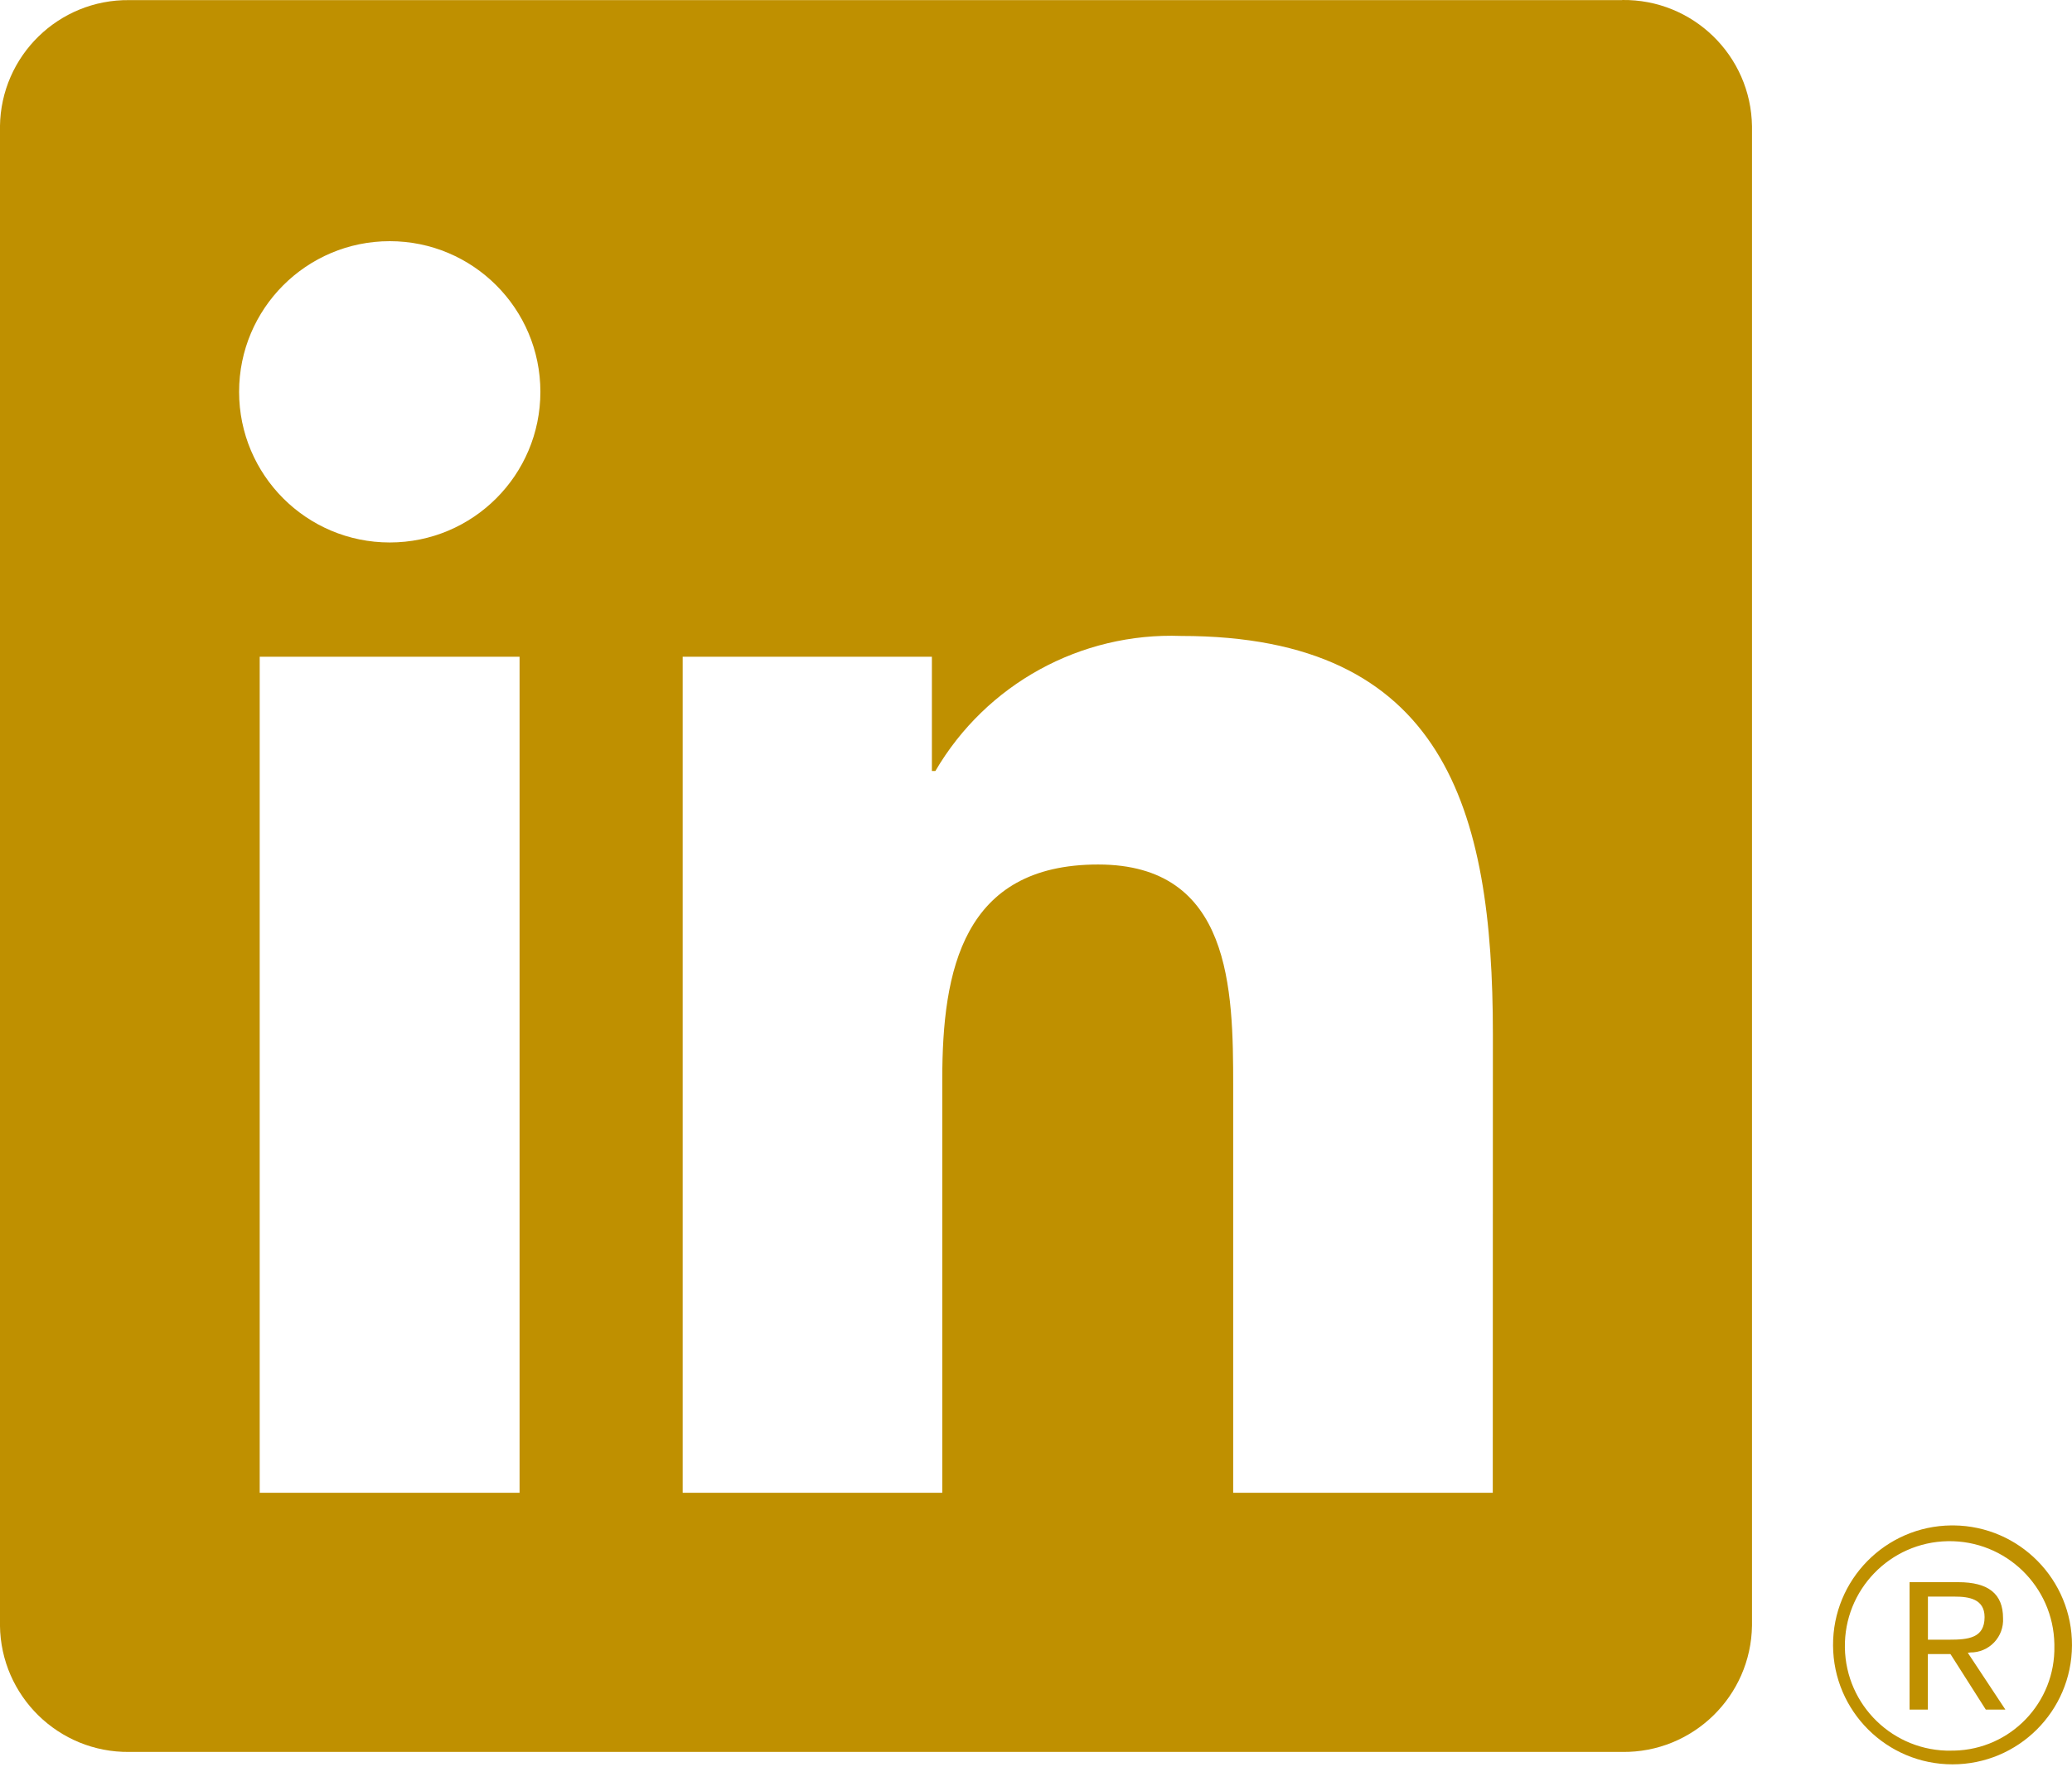
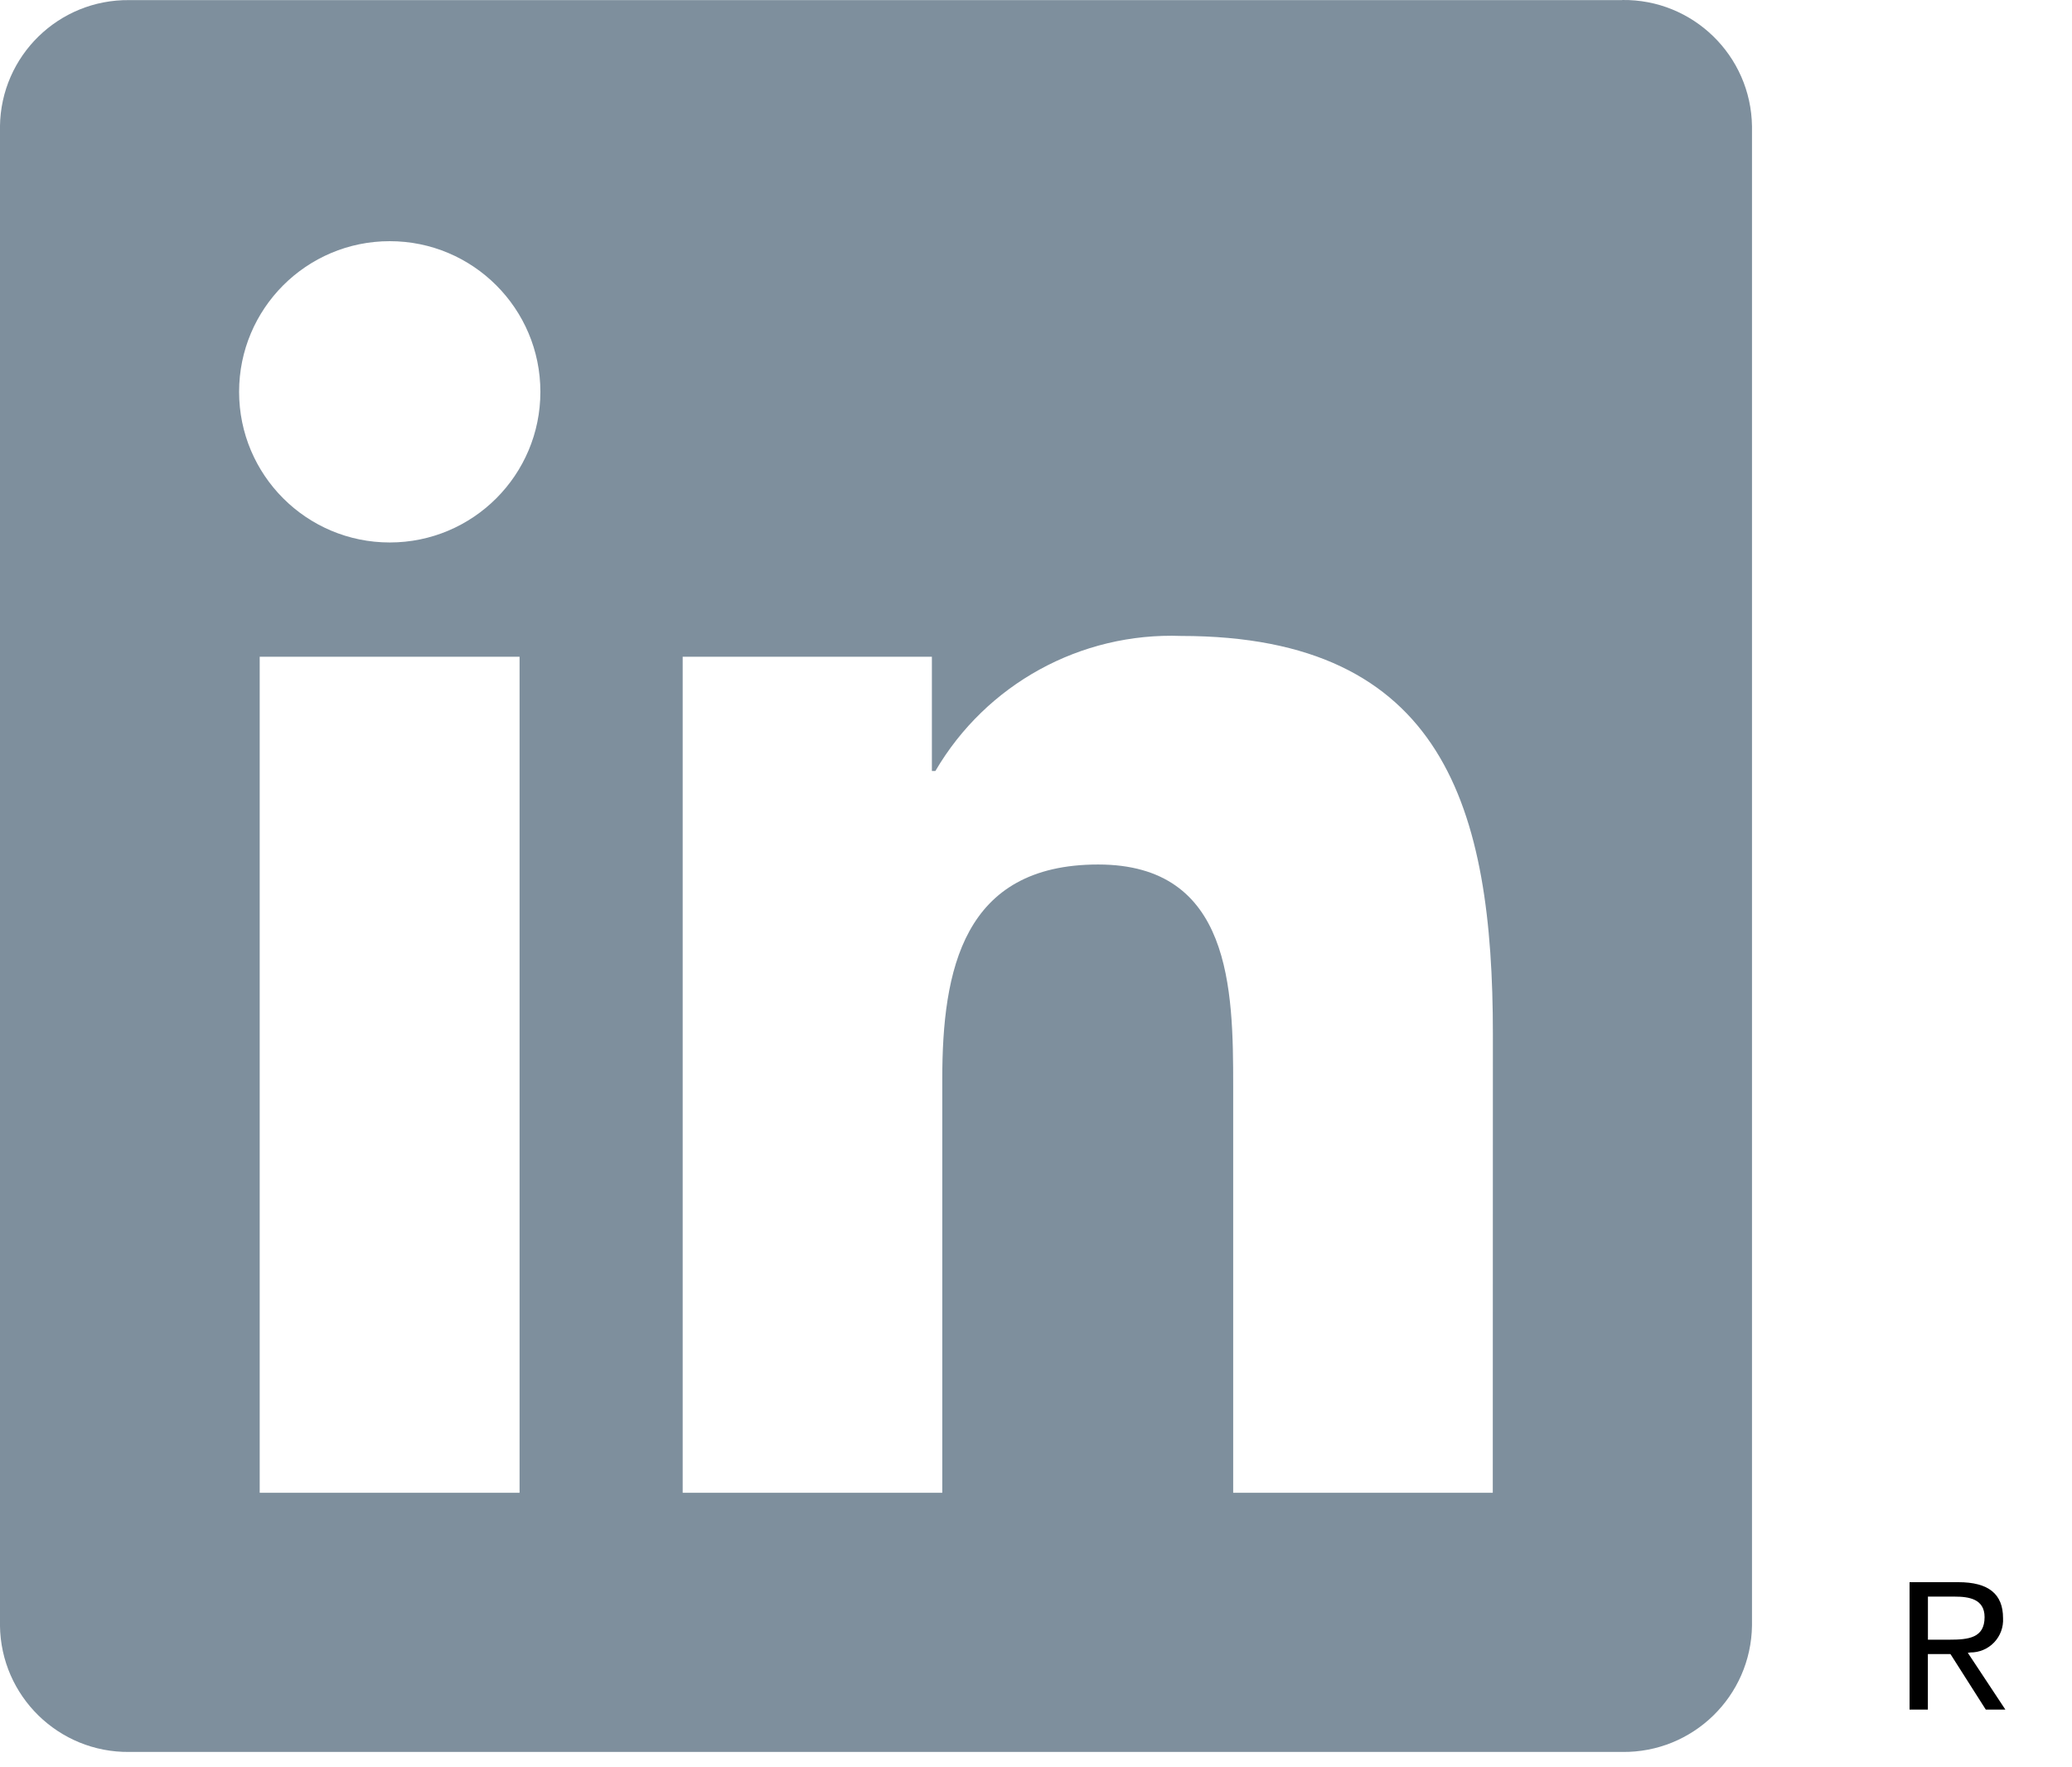
<svg xmlns="http://www.w3.org/2000/svg" id="Group_1282" data-name="Group 1282" width="76.624" height="65.326" viewBox="0 0 76.624 65.326">
-   <path id="Path_2525" data-name="Path 2525" d="M1165,274.515a1.2,1.2,0,0,0,1.21-1.269c0-.9-.543-1.33-1.657-1.33h-1.8v4.712h.677v-2.054h.832l.019.025,1.291,2.029h.724l-1.389-2.1Zm-.783-.472h-.785V272.45h.995c.514,0,1.1.084,1.1.757,0,.774-.593.836-1.314.836" transform="translate(-1092.136 -213.406)" fill="#bf9000" />
-   <path id="Path_2520" data-name="Path 2520" d="M958.98,112.559h-9.6V97.525c0-3.585-.064-8.2-4.993-8.2-5,0-5.765,3.906-5.765,7.939v15.294h-9.6V81.642h9.216v4.225h.129a10.1,10.1,0,0,1,9.093-4.994c9.73,0,11.524,6.4,11.524,14.726ZM918.19,77.416a5.571,5.571,0,1,1,5.57-5.572,5.571,5.571,0,0,1-5.57,5.572m4.8,35.143h-9.61V81.642h9.61Zm40.776-55.2h-55.21a4.728,4.728,0,0,0-4.781,4.67v55.439a4.731,4.731,0,0,0,4.781,4.675h55.21a4.741,4.741,0,0,0,4.8-4.675V62.025a4.738,4.738,0,0,0-4.8-4.67" transform="translate(-903.776 -57.355)" fill="#bf9000" />
-   <path id="Path_2526" data-name="Path 2526" d="M1156.525,264.22a4.418,4.418,0,1,0,.085,0h-.085m0,8.33a3.874,3.874,0,1,1,3.809-3.938c0,.022,0,.043,0,.065a3.791,3.791,0,0,1-3.708,3.871h-.1" transform="translate(-1084.362 -207.809)" fill="#bf9000" />
+   <path id="Path_2525" data-name="Path 2525" d="M1165,274.515a1.2,1.2,0,0,0,1.21-1.269c0-.9-.543-1.33-1.657-1.33h-1.8v4.712h.677v-2.054h.832l.019.025,1.291,2.029h.724l-1.389-2.1Zm-.783-.472h-.785V272.45h.995c.514,0,1.1.084,1.1.757,0,.774-.593.836-1.314.836" transform="translate(-1092.136 -213.406)" />
+   <path id="Path_2520" data-name="Path 2520" d="M958.98,112.559h-9.6V97.525c0-3.585-.064-8.2-4.993-8.2-5,0-5.765,3.906-5.765,7.939v15.294h-9.6V81.642h9.216v4.225h.129a10.1,10.1,0,0,1,9.093-4.994c9.73,0,11.524,6.4,11.524,14.726ZM918.19,77.416a5.571,5.571,0,1,1,5.57-5.572,5.571,5.571,0,0,1-5.57,5.572m4.8,35.143h-9.61V81.642h9.61Zm40.776-55.2h-55.21a4.728,4.728,0,0,0-4.781,4.67v55.439a4.731,4.731,0,0,0,4.781,4.675h55.21a4.741,4.741,0,0,0,4.8-4.675V62.025a4.738,4.738,0,0,0-4.8-4.67" transform="translate(-903.776 -57.355)" fill="#7e8f9d" />
</svg>
